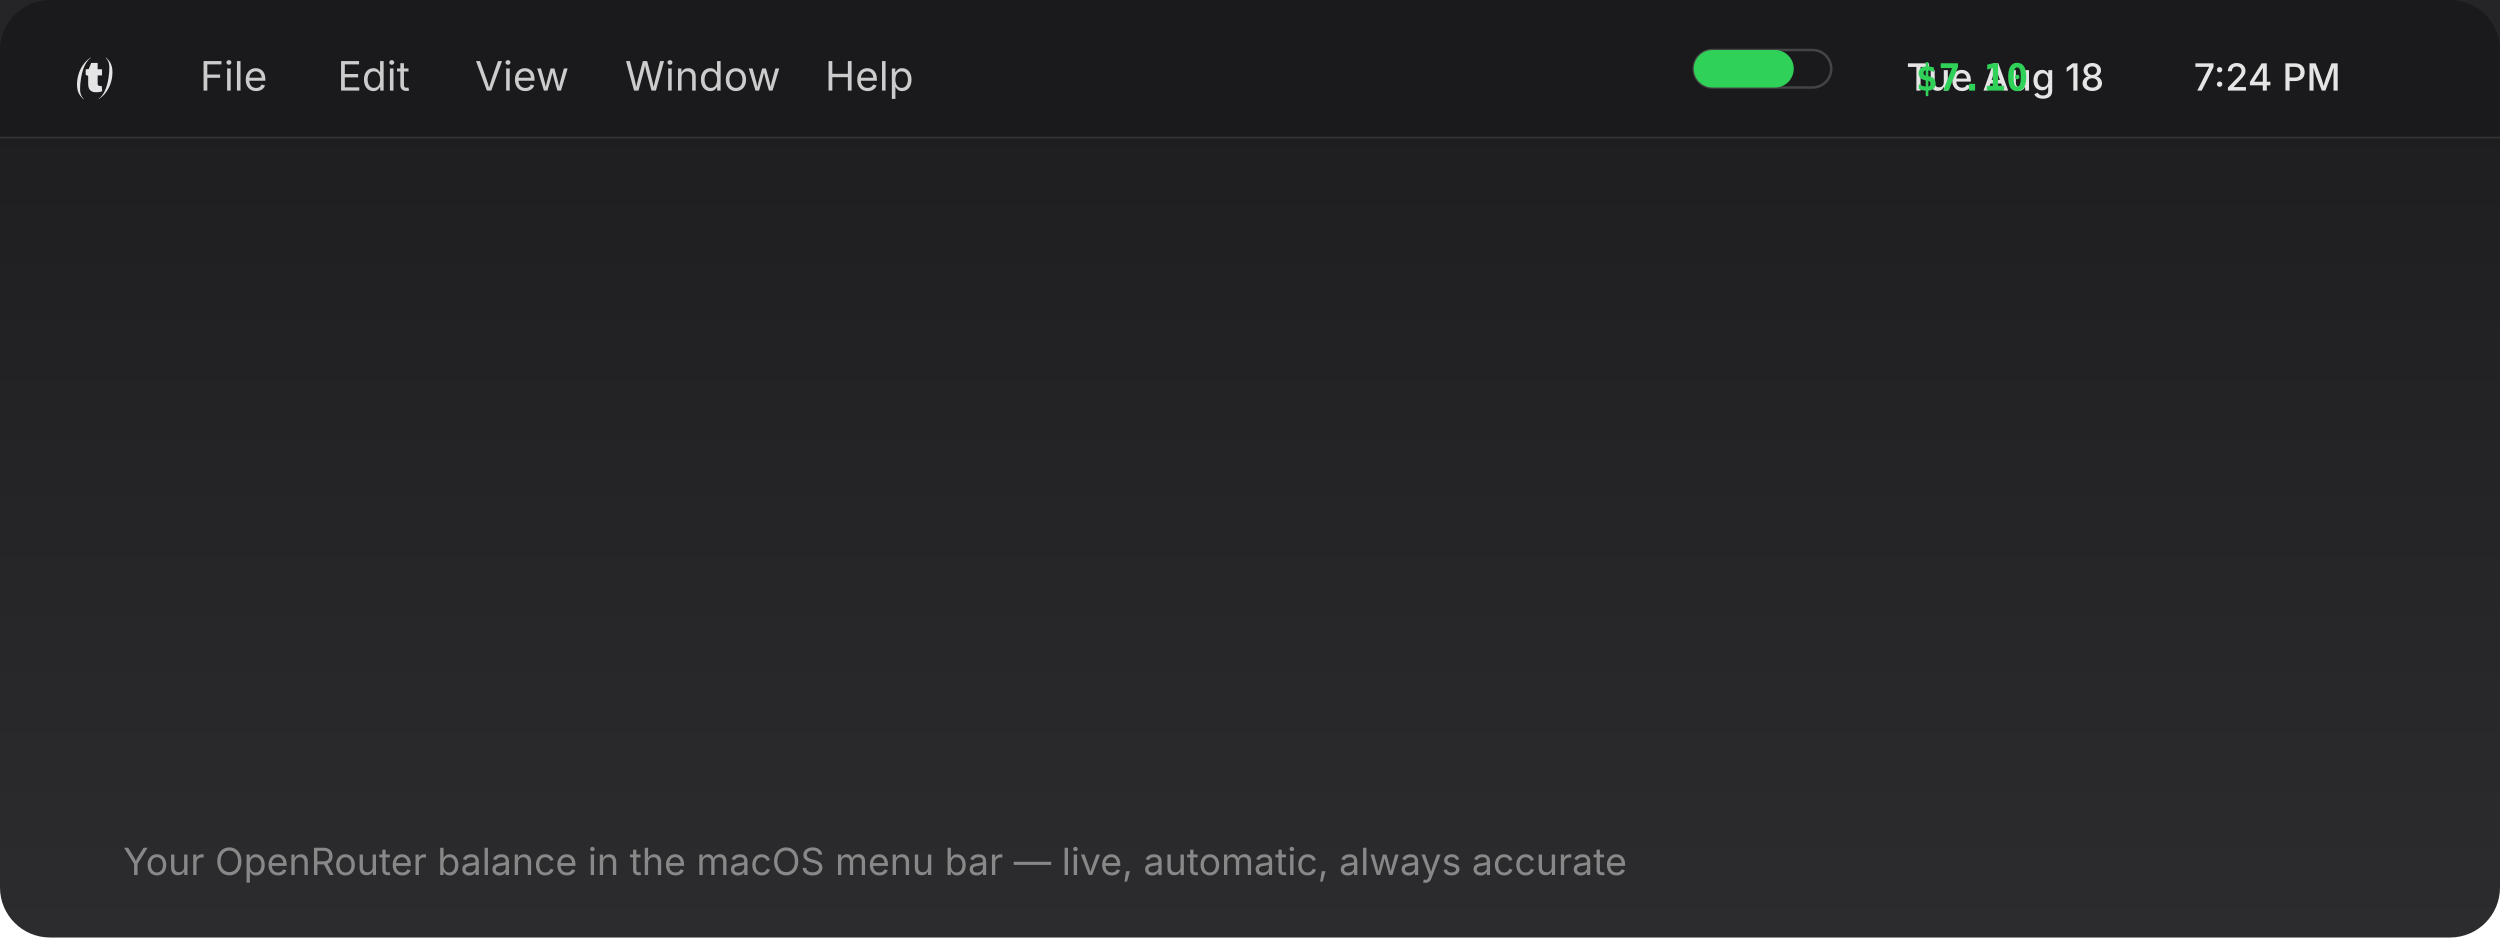
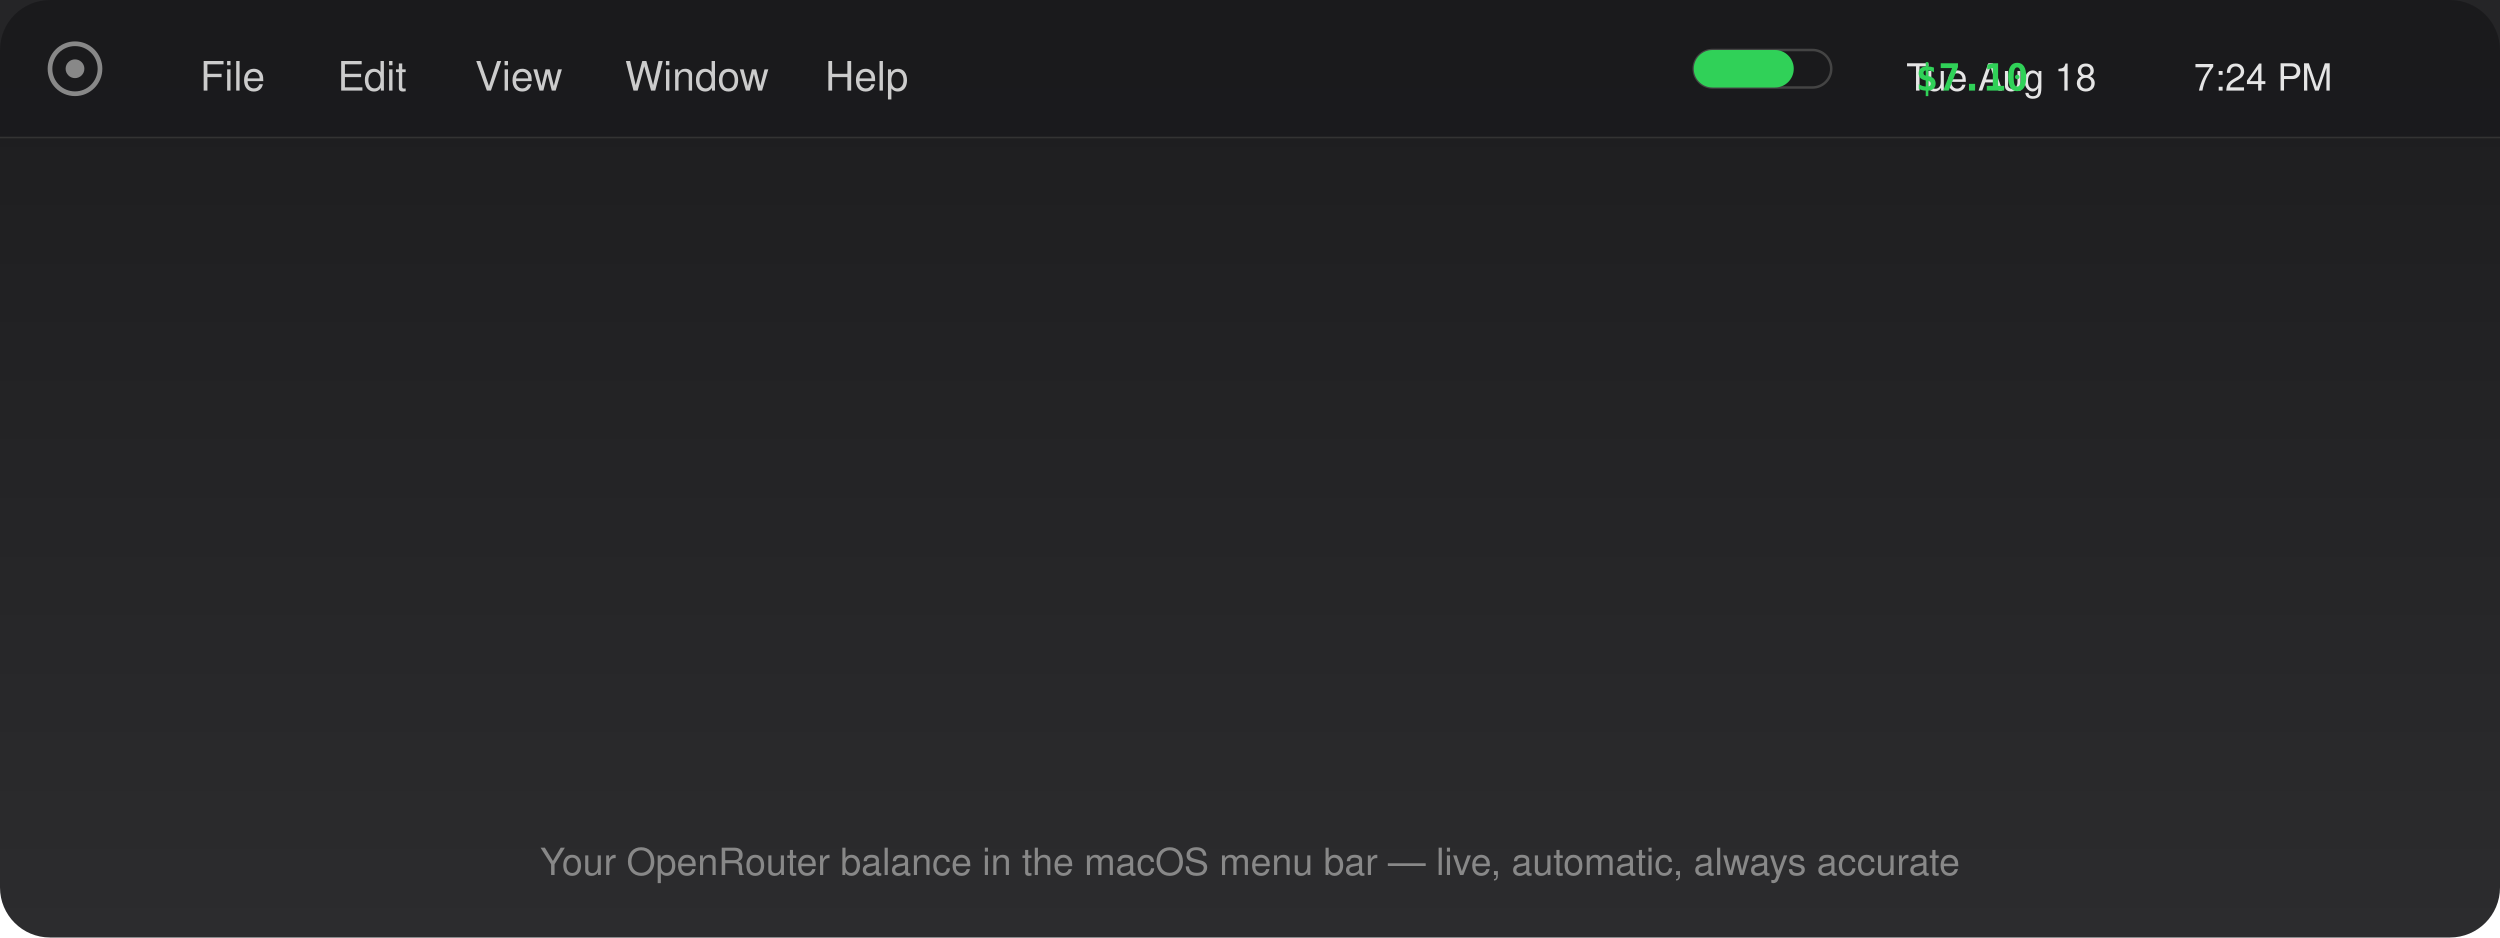
<svg xmlns="http://www.w3.org/2000/svg" width="800" height="300" viewBox="0 0 800 300">
  <defs>
    <linearGradient id="bg" x1="0%" y1="0%" x2="0%" y2="100%">
      <stop offset="0%" style="stop-color:#1c1c1e" />
      <stop offset="100%" style="stop-color:#2c2c2e" />
    </linearGradient>
-     <linearGradient id="bar" x1="0%" y1="0%" x2="100%" y2="0%">
-       <stop offset="0%" style="stop-color:#30d158" />
-       <stop offset="100%" style="stop-color:#30d158" />
-     </linearGradient>
  </defs>
  <rect width="800" height="300" rx="16" fill="url(#bg)" />
  <rect x="0" y="0" width="800" height="44" rx="0" fill="#1a1a1c" opacity="0.95" />
  <line x1="0" y1="44" x2="800" y2="44" stroke="#333" stroke-width="0.5" />
-   <text x="24" y="30" font-family="-apple-system, Helvetica Neue" font-size="16" fill="#e5e5e5" font-weight="200"></text>
-   <text x="64" y="29" font-family="-apple-system, Helvetica Neue" font-size="13" fill="#ccc">File</text>
-   <text x="108" y="29" font-family="-apple-system, Helvetica Neue" font-size="13" fill="#ccc">Edit</text>
-   <text x="152" y="29" font-family="-apple-system, Helvetica Neue" font-size="13" fill="#ccc">View</text>
-   <text x="200" y="29" font-family="-apple-system, Helvetica Neue" font-size="13" fill="#ccc">Window</text>
-   <text x="264" y="29" font-family="-apple-system, Helvetica Neue" font-size="13" fill="#ccc">Help</text>
-   <text x="610" y="29" font-family="-apple-system, Helvetica Neue, SF Mono" font-size="12" fill="#e5e5e5" font-weight="500">Tue Aug 18</text>
-   <text x="702" y="29" font-family="-apple-system, Helvetica Neue, SF Mono" font-size="12" fill="#e5e5e5" font-weight="500">7:24 PM</text>
-   <rect x="540" y="14" width="60" height="16" rx="8" fill="none" />
+   <circle cx="24" cy="22" r="8" fill="none" stroke="#888" stroke-width="1.5" />
+   <circle cx="24" cy="22" r="3" fill="#888" />
+   <text x="64" y="29" font-family="-apple-system, BlinkMacSystemFont, Helvetica, sans-serif" font-size="13" fill="#ccc">File</text>
+   <text x="108" y="29" font-family="-apple-system, BlinkMacSystemFont, Helvetica, sans-serif" font-size="13" fill="#ccc">Edit</text>
+   <text x="152" y="29" font-family="-apple-system, BlinkMacSystemFont, Helvetica, sans-serif" font-size="13" fill="#ccc">View</text>
+   <text x="200" y="29" font-family="-apple-system, BlinkMacSystemFont, Helvetica, sans-serif" font-size="13" fill="#ccc">Window</text>
+   <text x="264" y="29" font-family="-apple-system, BlinkMacSystemFont, Helvetica, sans-serif" font-size="13" fill="#ccc">Help</text>
+   <text x="610" y="29" font-family="-apple-system, BlinkMacSystemFont, Helvetica, sans-serif" font-size="12" fill="#e5e5e5" font-weight="500">Tue Aug 18</text>
+   <text x="702" y="29" font-family="-apple-system, BlinkMacSystemFont, Helvetica, sans-serif" font-size="12" fill="#e5e5e5" font-weight="500">7:24 PM</text>
  <rect x="542" y="16" width="44" height="12" rx="6" fill="none" stroke="#444" stroke-width="0.8" />
  <rect x="542" y="16" width="32" height="12" rx="6" fill="#30d158" />
-   <text x="613" y="29" font-family="SF Mono, Menlo, monospace" font-size="12" fill="#30d158" font-weight="600">$7.10</text>
-   <text x="280" y="280" font-family="-apple-system, Helvetica Neue" font-size="12" fill="#888" text-anchor="middle">Your OpenRouter balance in the macOS menu bar — live, automatic, always accurate</text>
+   <text x="613" y="29" font-family="SF Mono, Menlo, Consolas, monospace" font-size="12" fill="#30d158" font-weight="600">$7.10</text>
+   <text x="400" y="280" font-family="-apple-system, BlinkMacSystemFont, Helvetica, sans-serif" font-size="12" fill="#888" text-anchor="middle">Your OpenRouter balance in the macOS menu bar — live, automatic, always accurate</text>
</svg>
